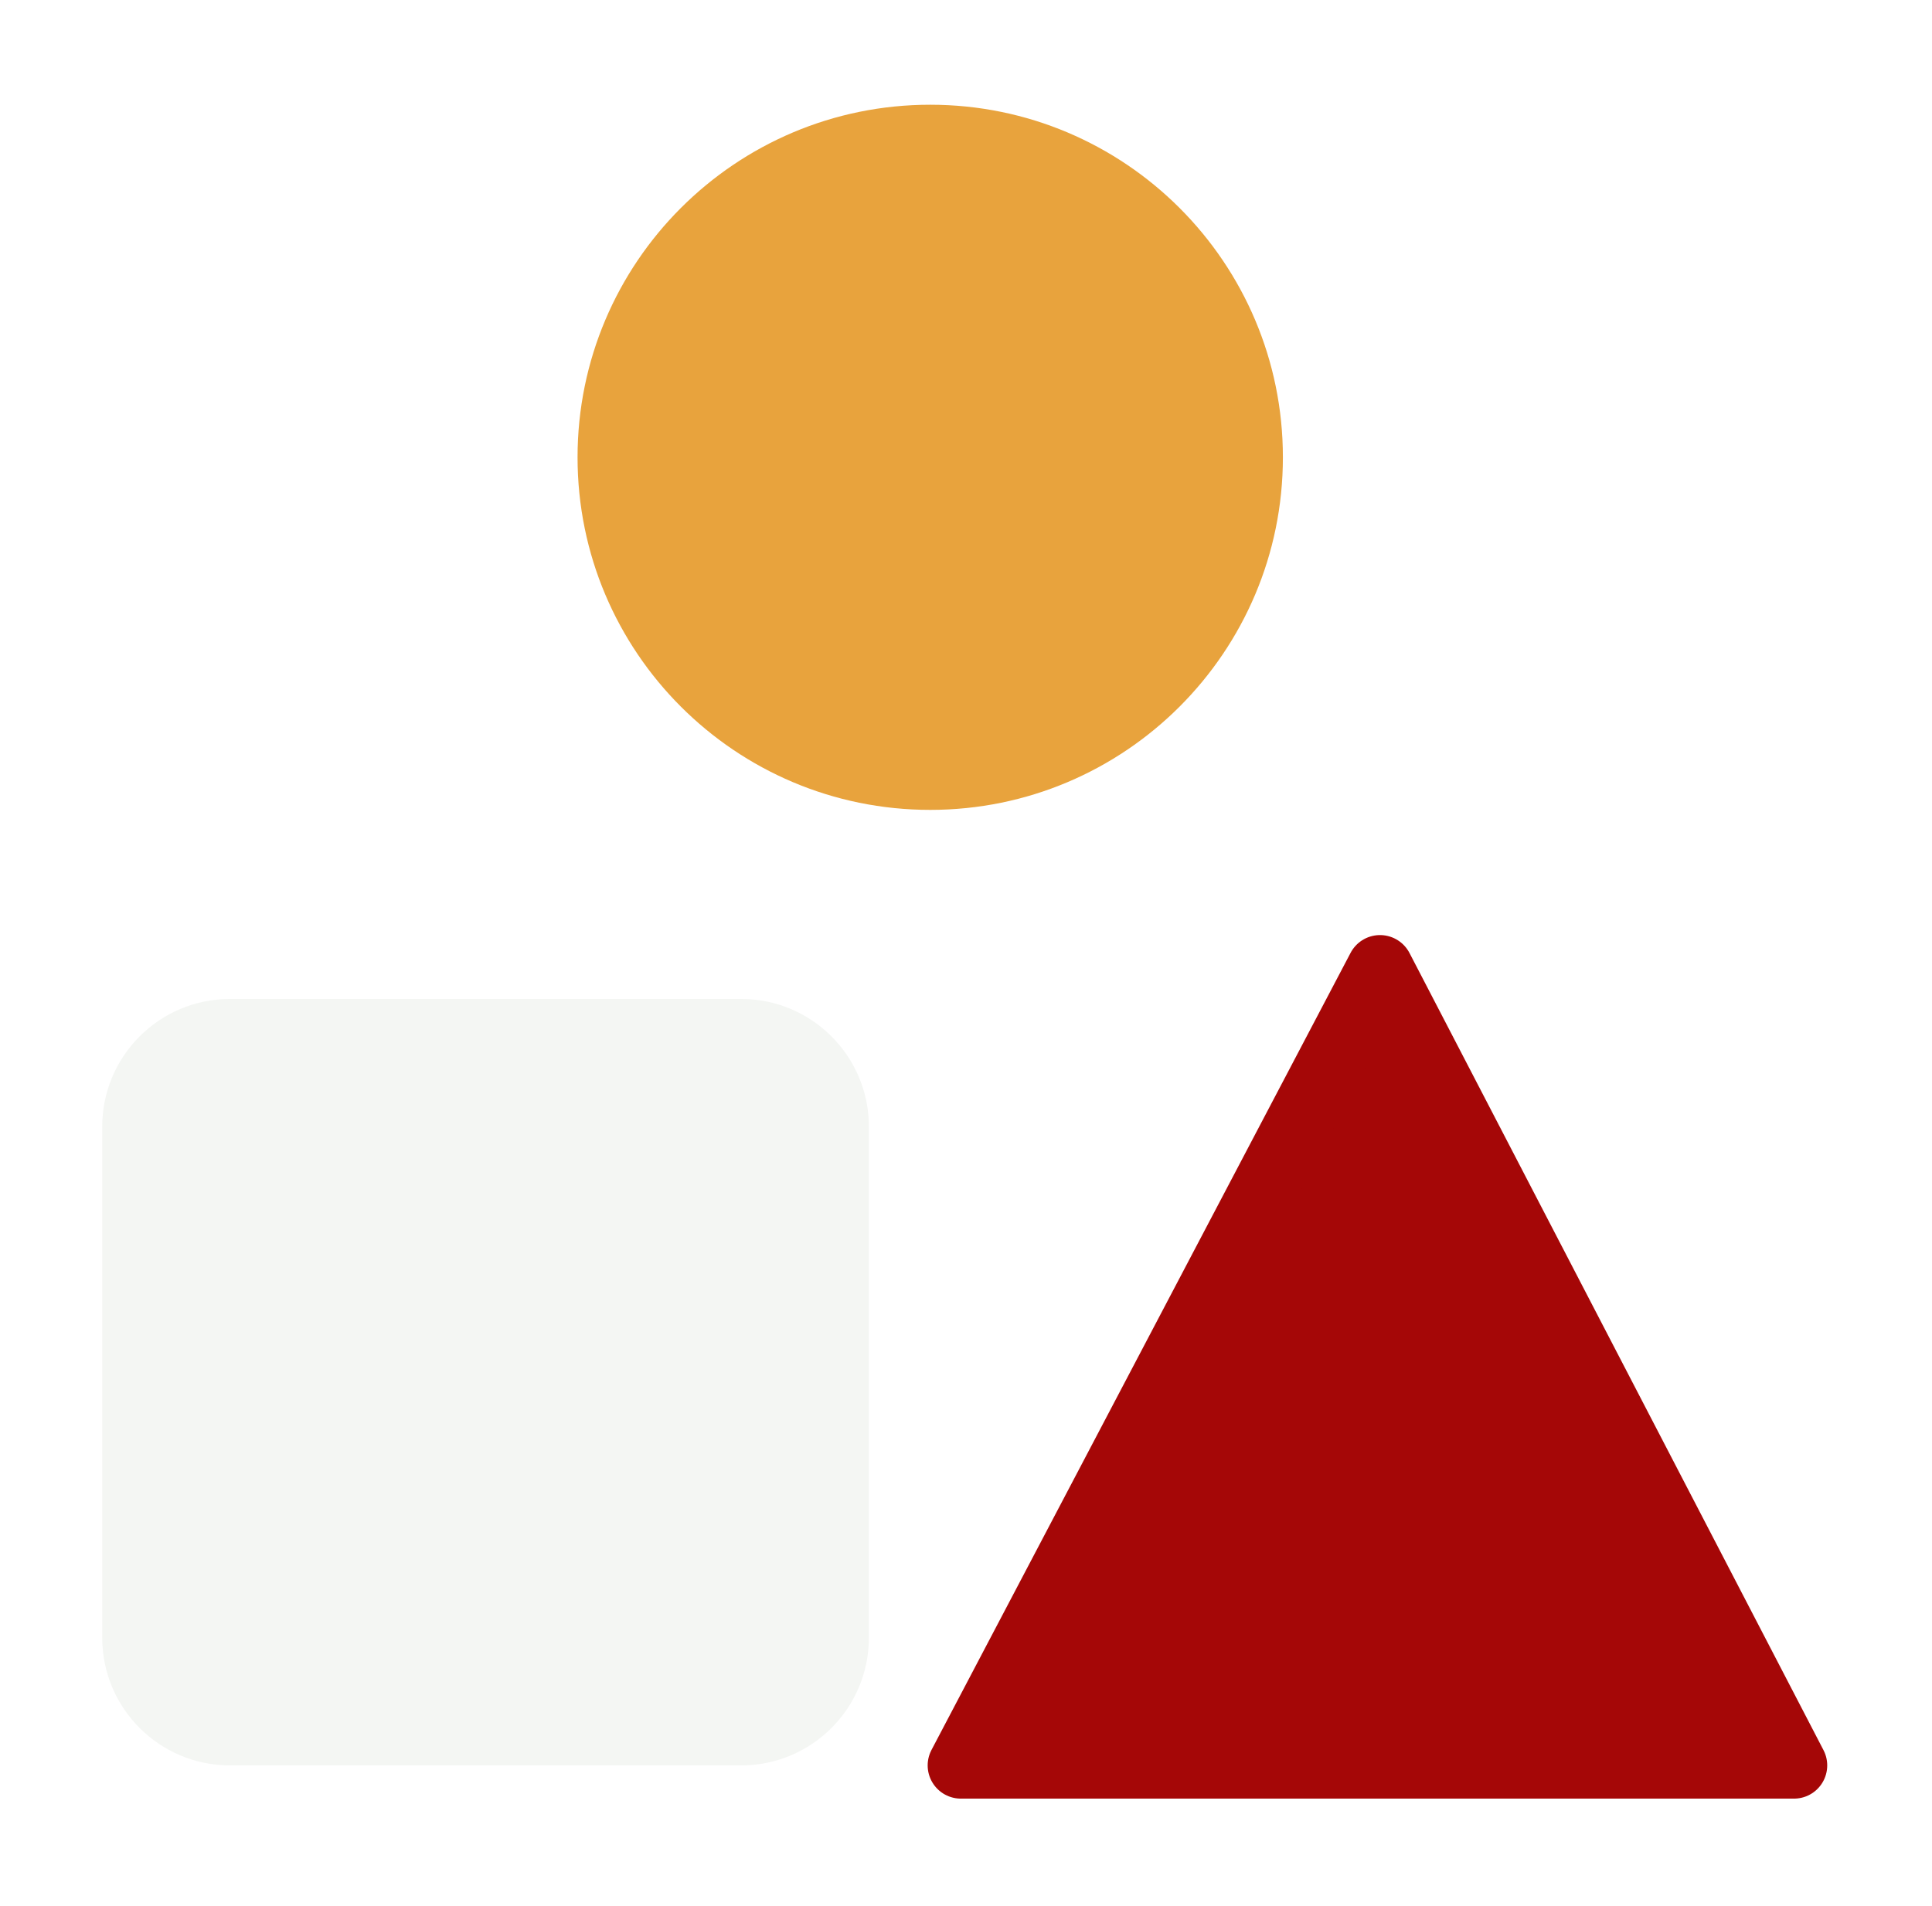
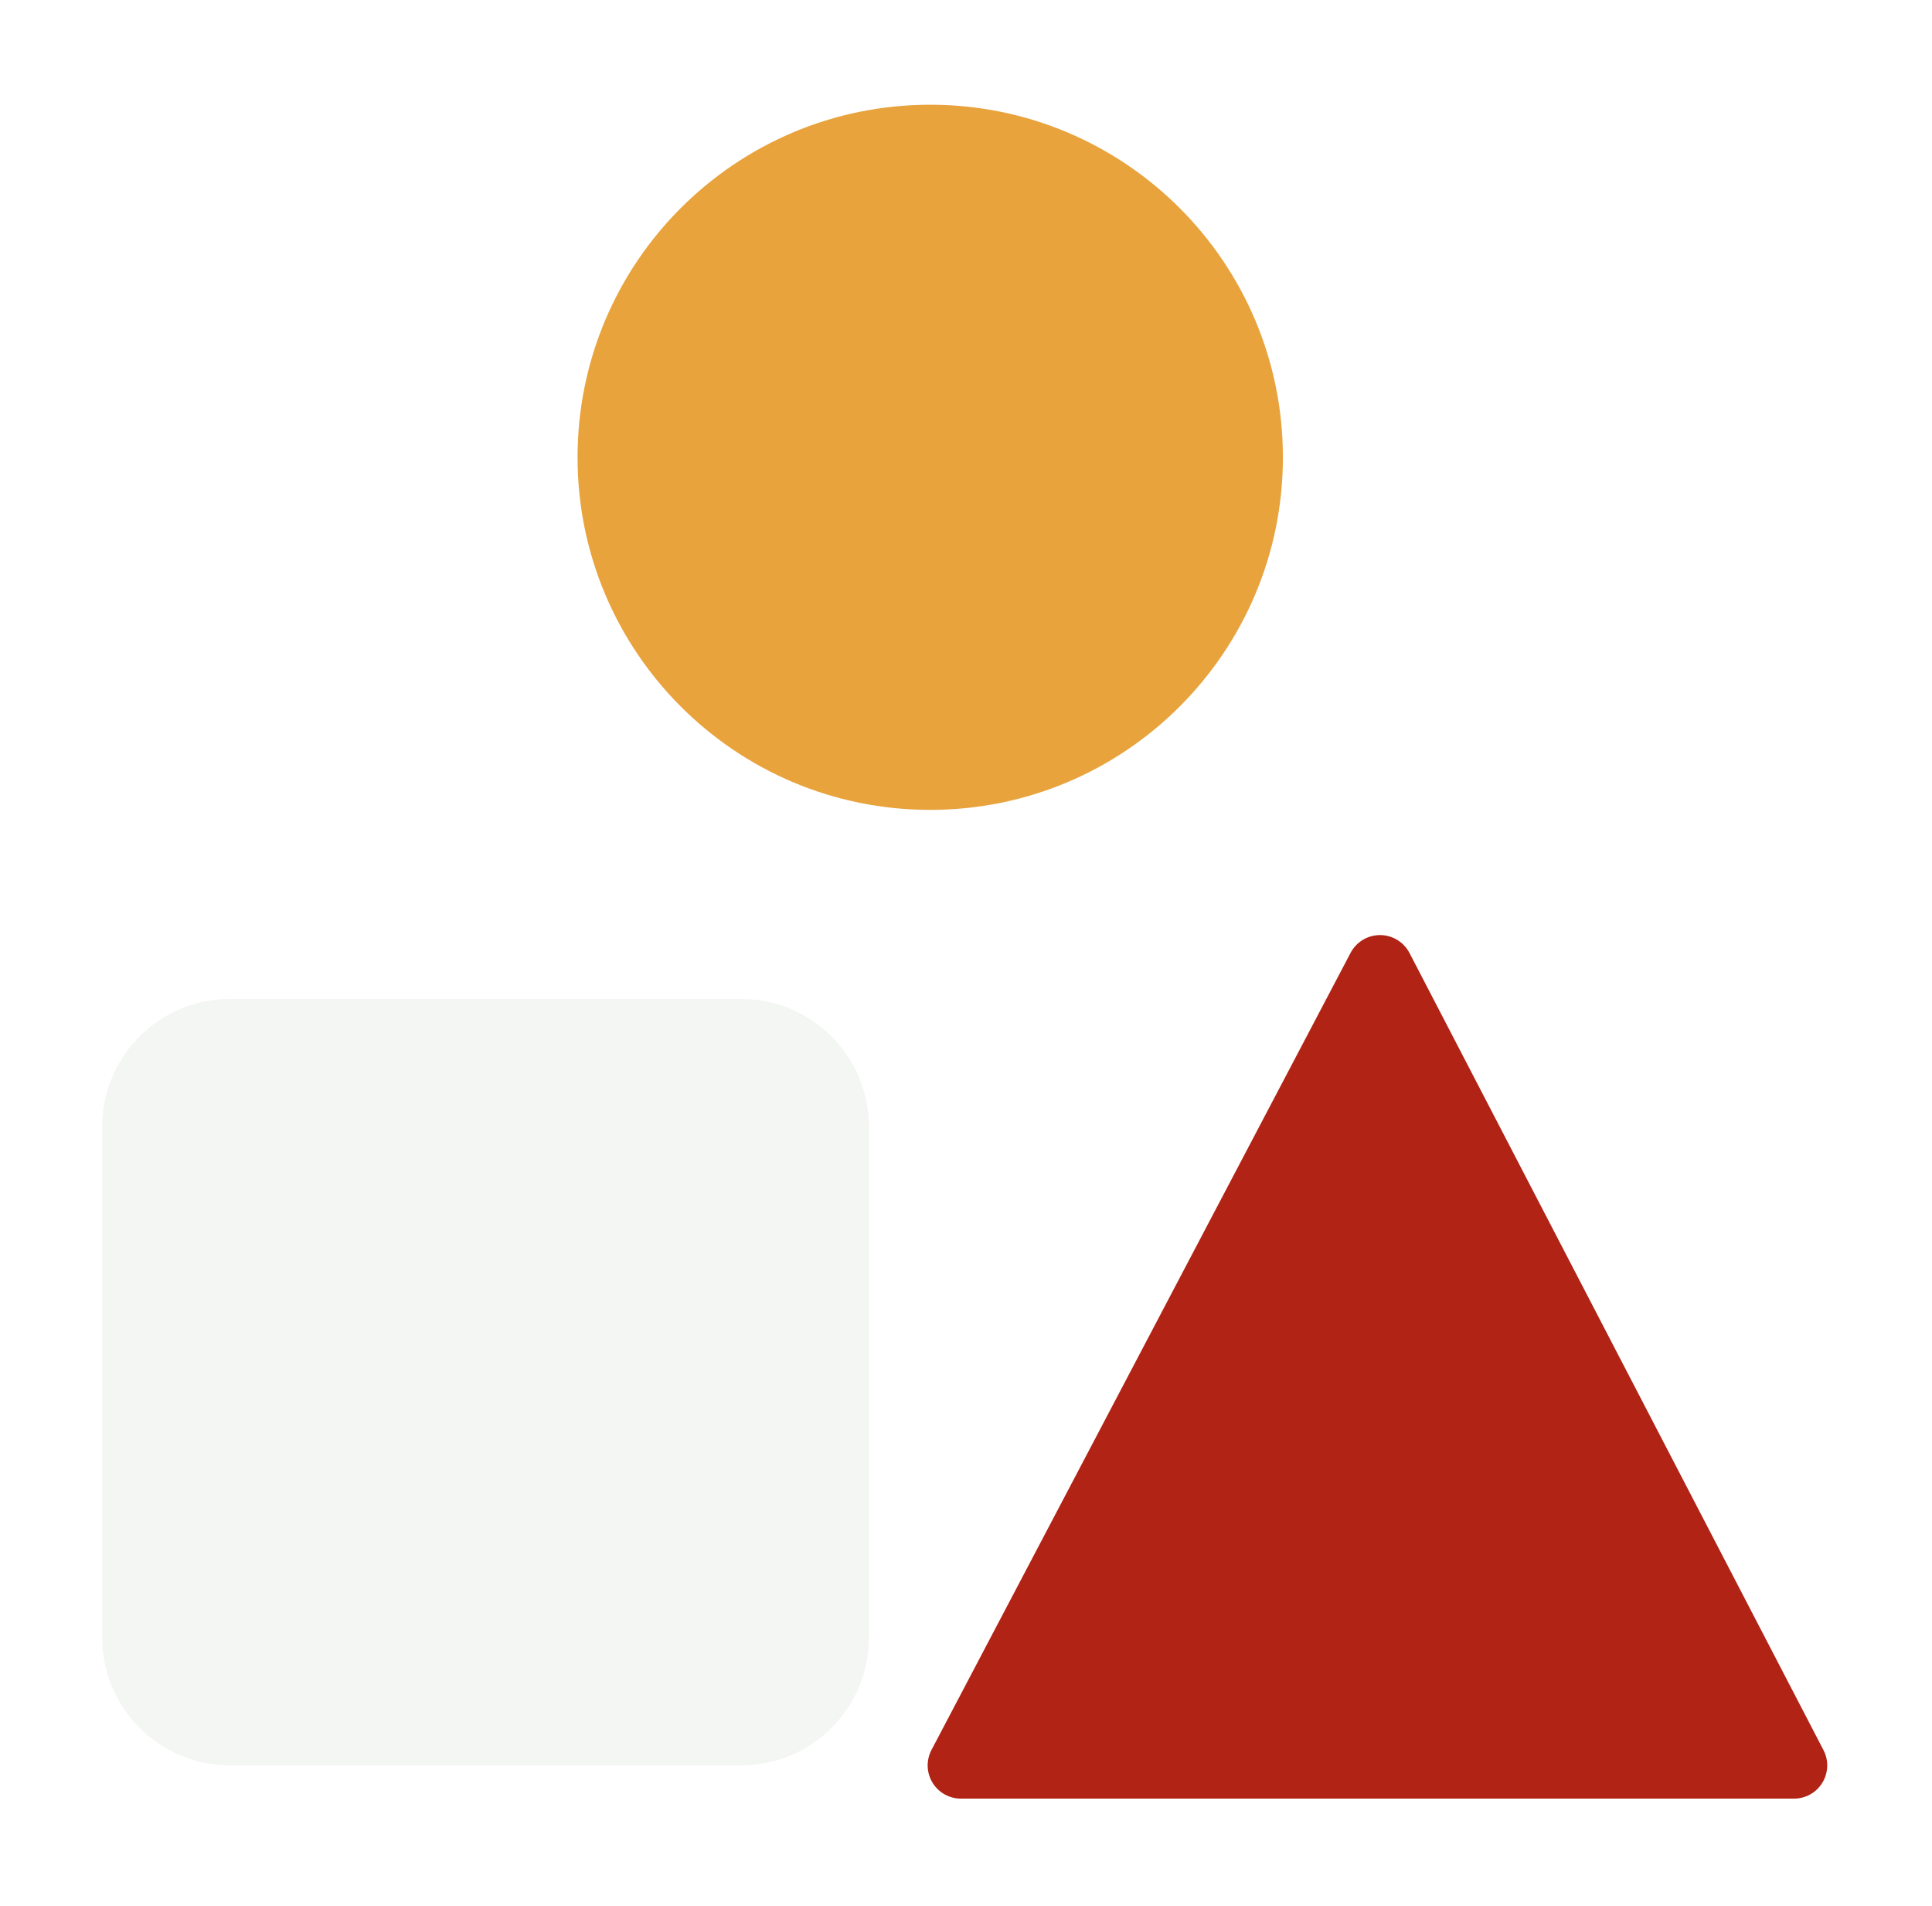
<svg xmlns="http://www.w3.org/2000/svg" viewBox="0 0 151.2 148.8" width="151" height="149" role="img" aria-label="Kavram Özel Eğitim">
  <g transform="translate(-7.2 -6.8) scale(4)">
    <circle cx="20" cy="10.6" r="6.9" fill="#E8A33D" />
    <rect x="3.8" y="21.2" width="15" height="15" rx="2.5" fill="#F4F6F3" />
-     <path d="M28.8 20.6 L36.9 36.2 H20.6 Z" fill="#A50707" stroke="#A50707" stroke-width="1.3" stroke-linejoin="round" />
+     <path d="M28.8 20.6 L36.9 36.2 H20.6 Z" fill="#B02315" stroke="#B02315" stroke-width="1.3" stroke-linejoin="round" />
  </g>
</svg>
